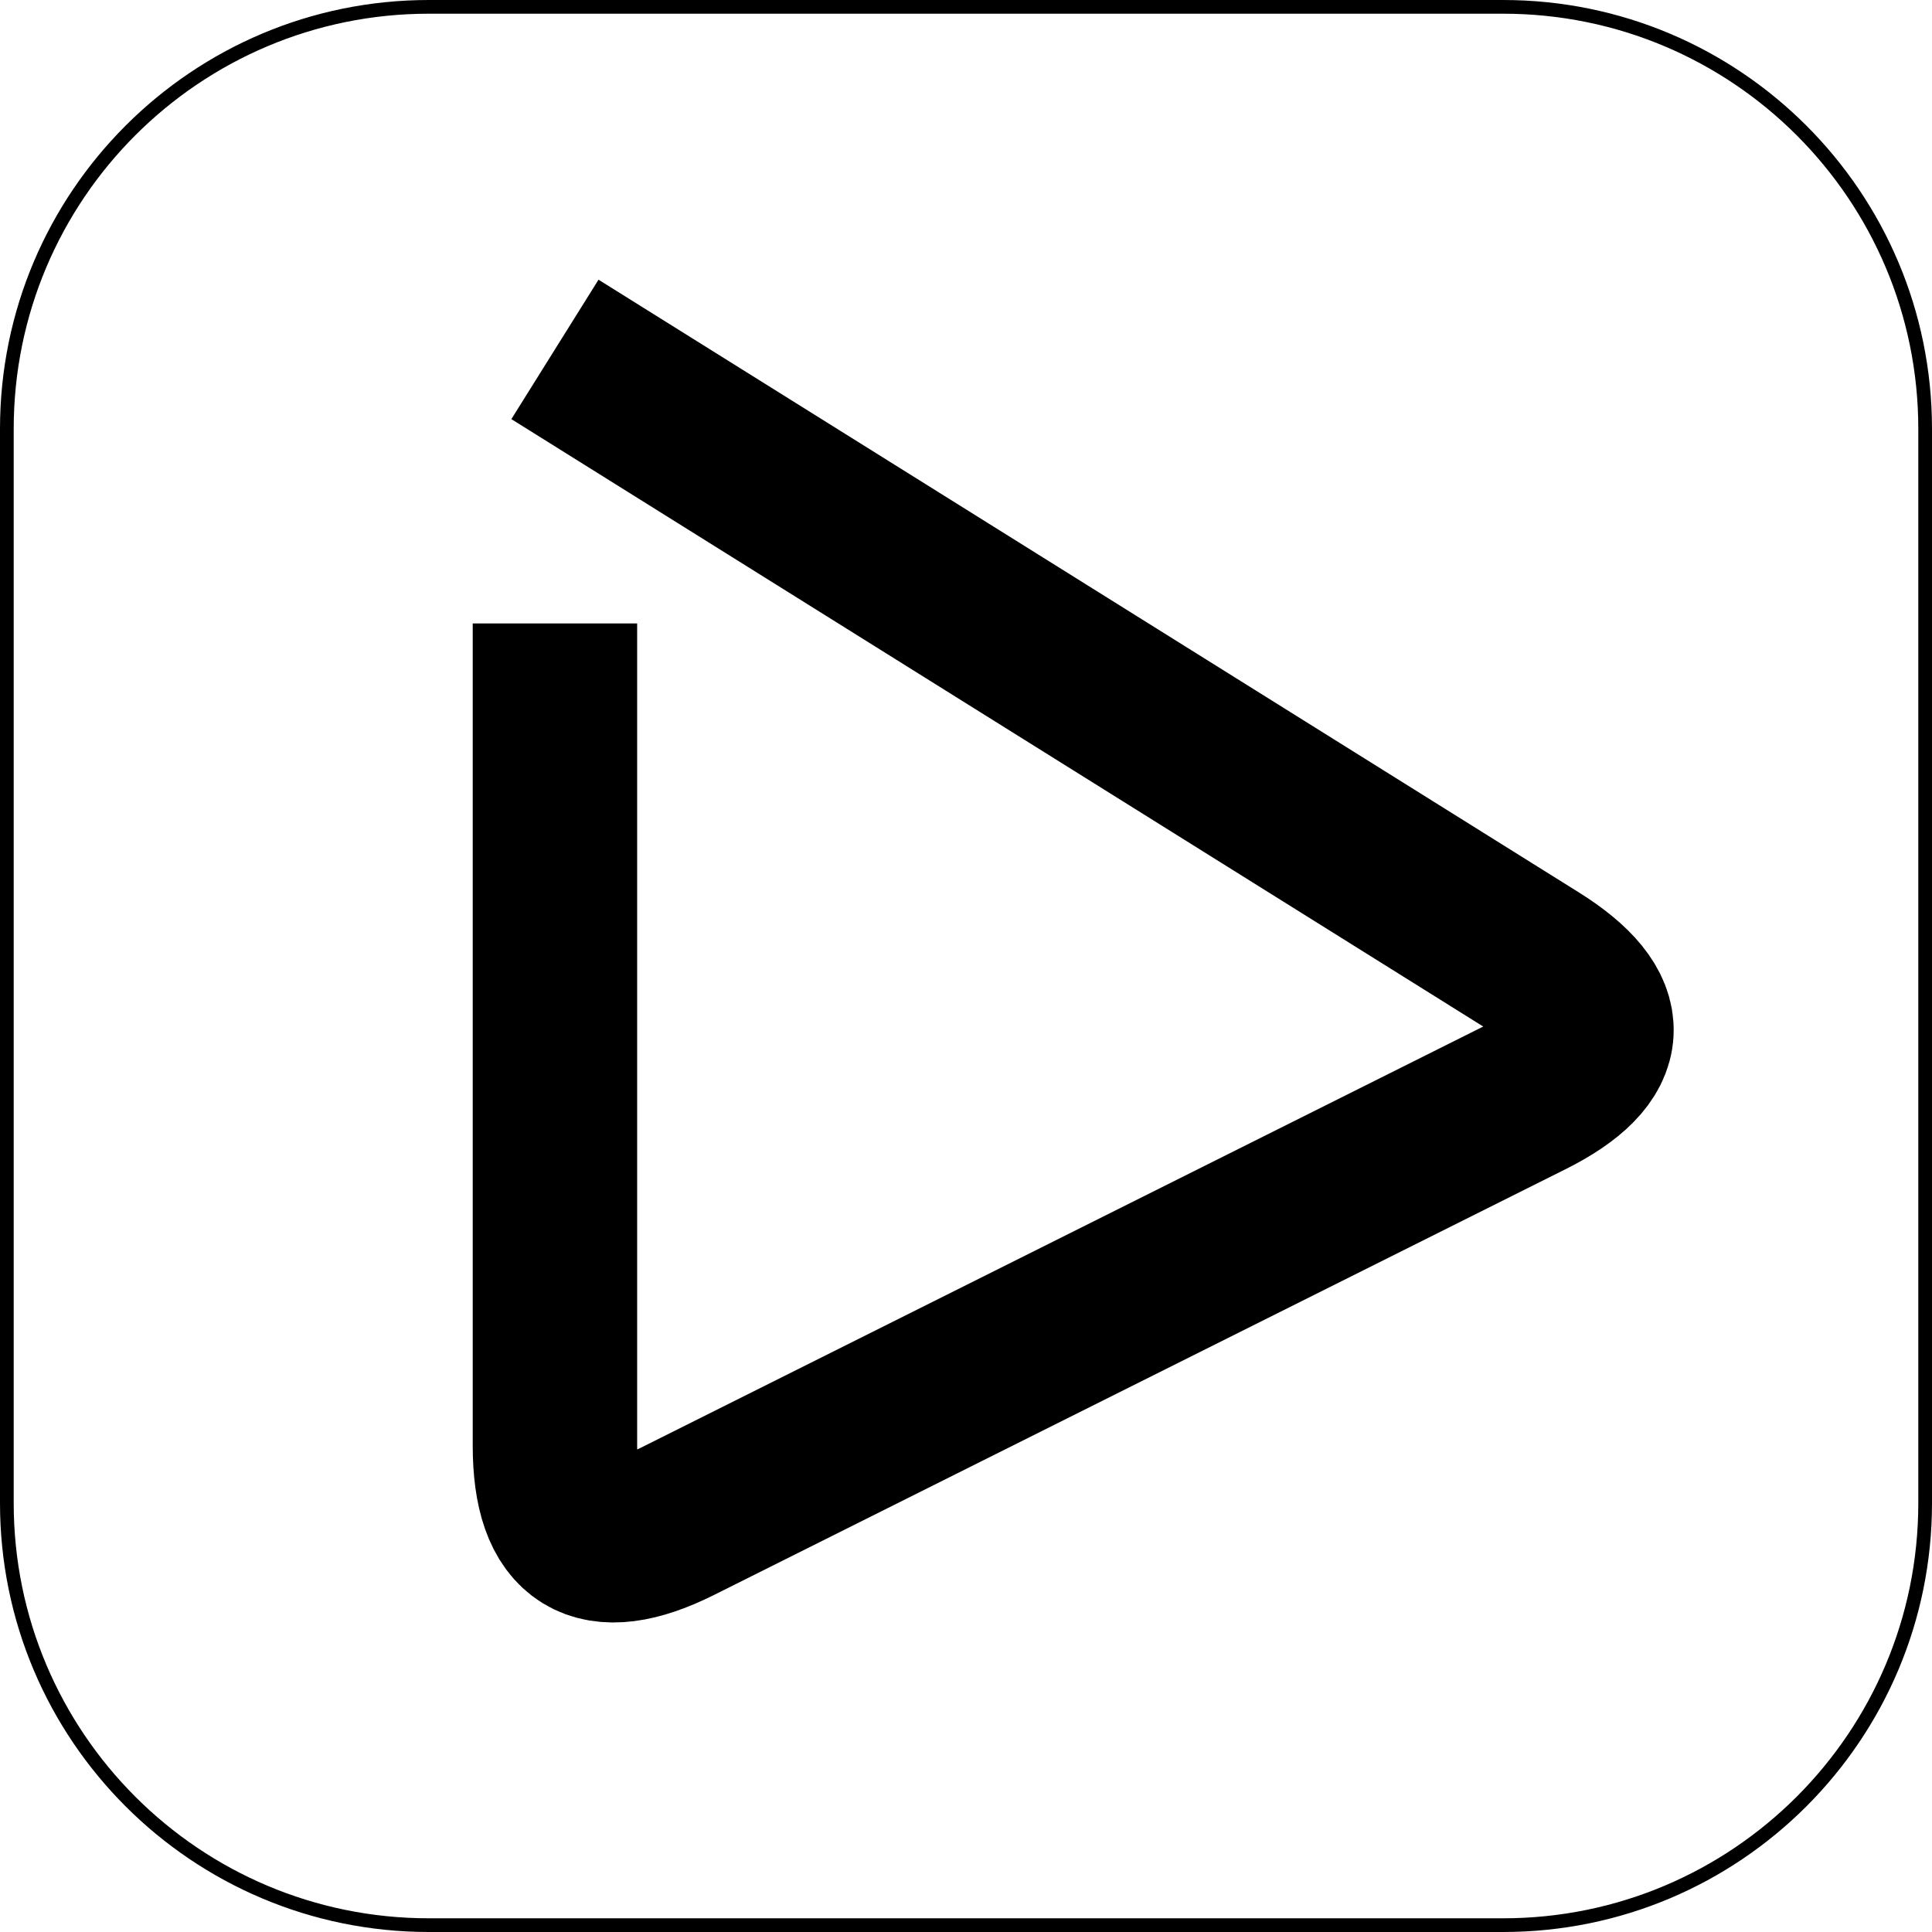
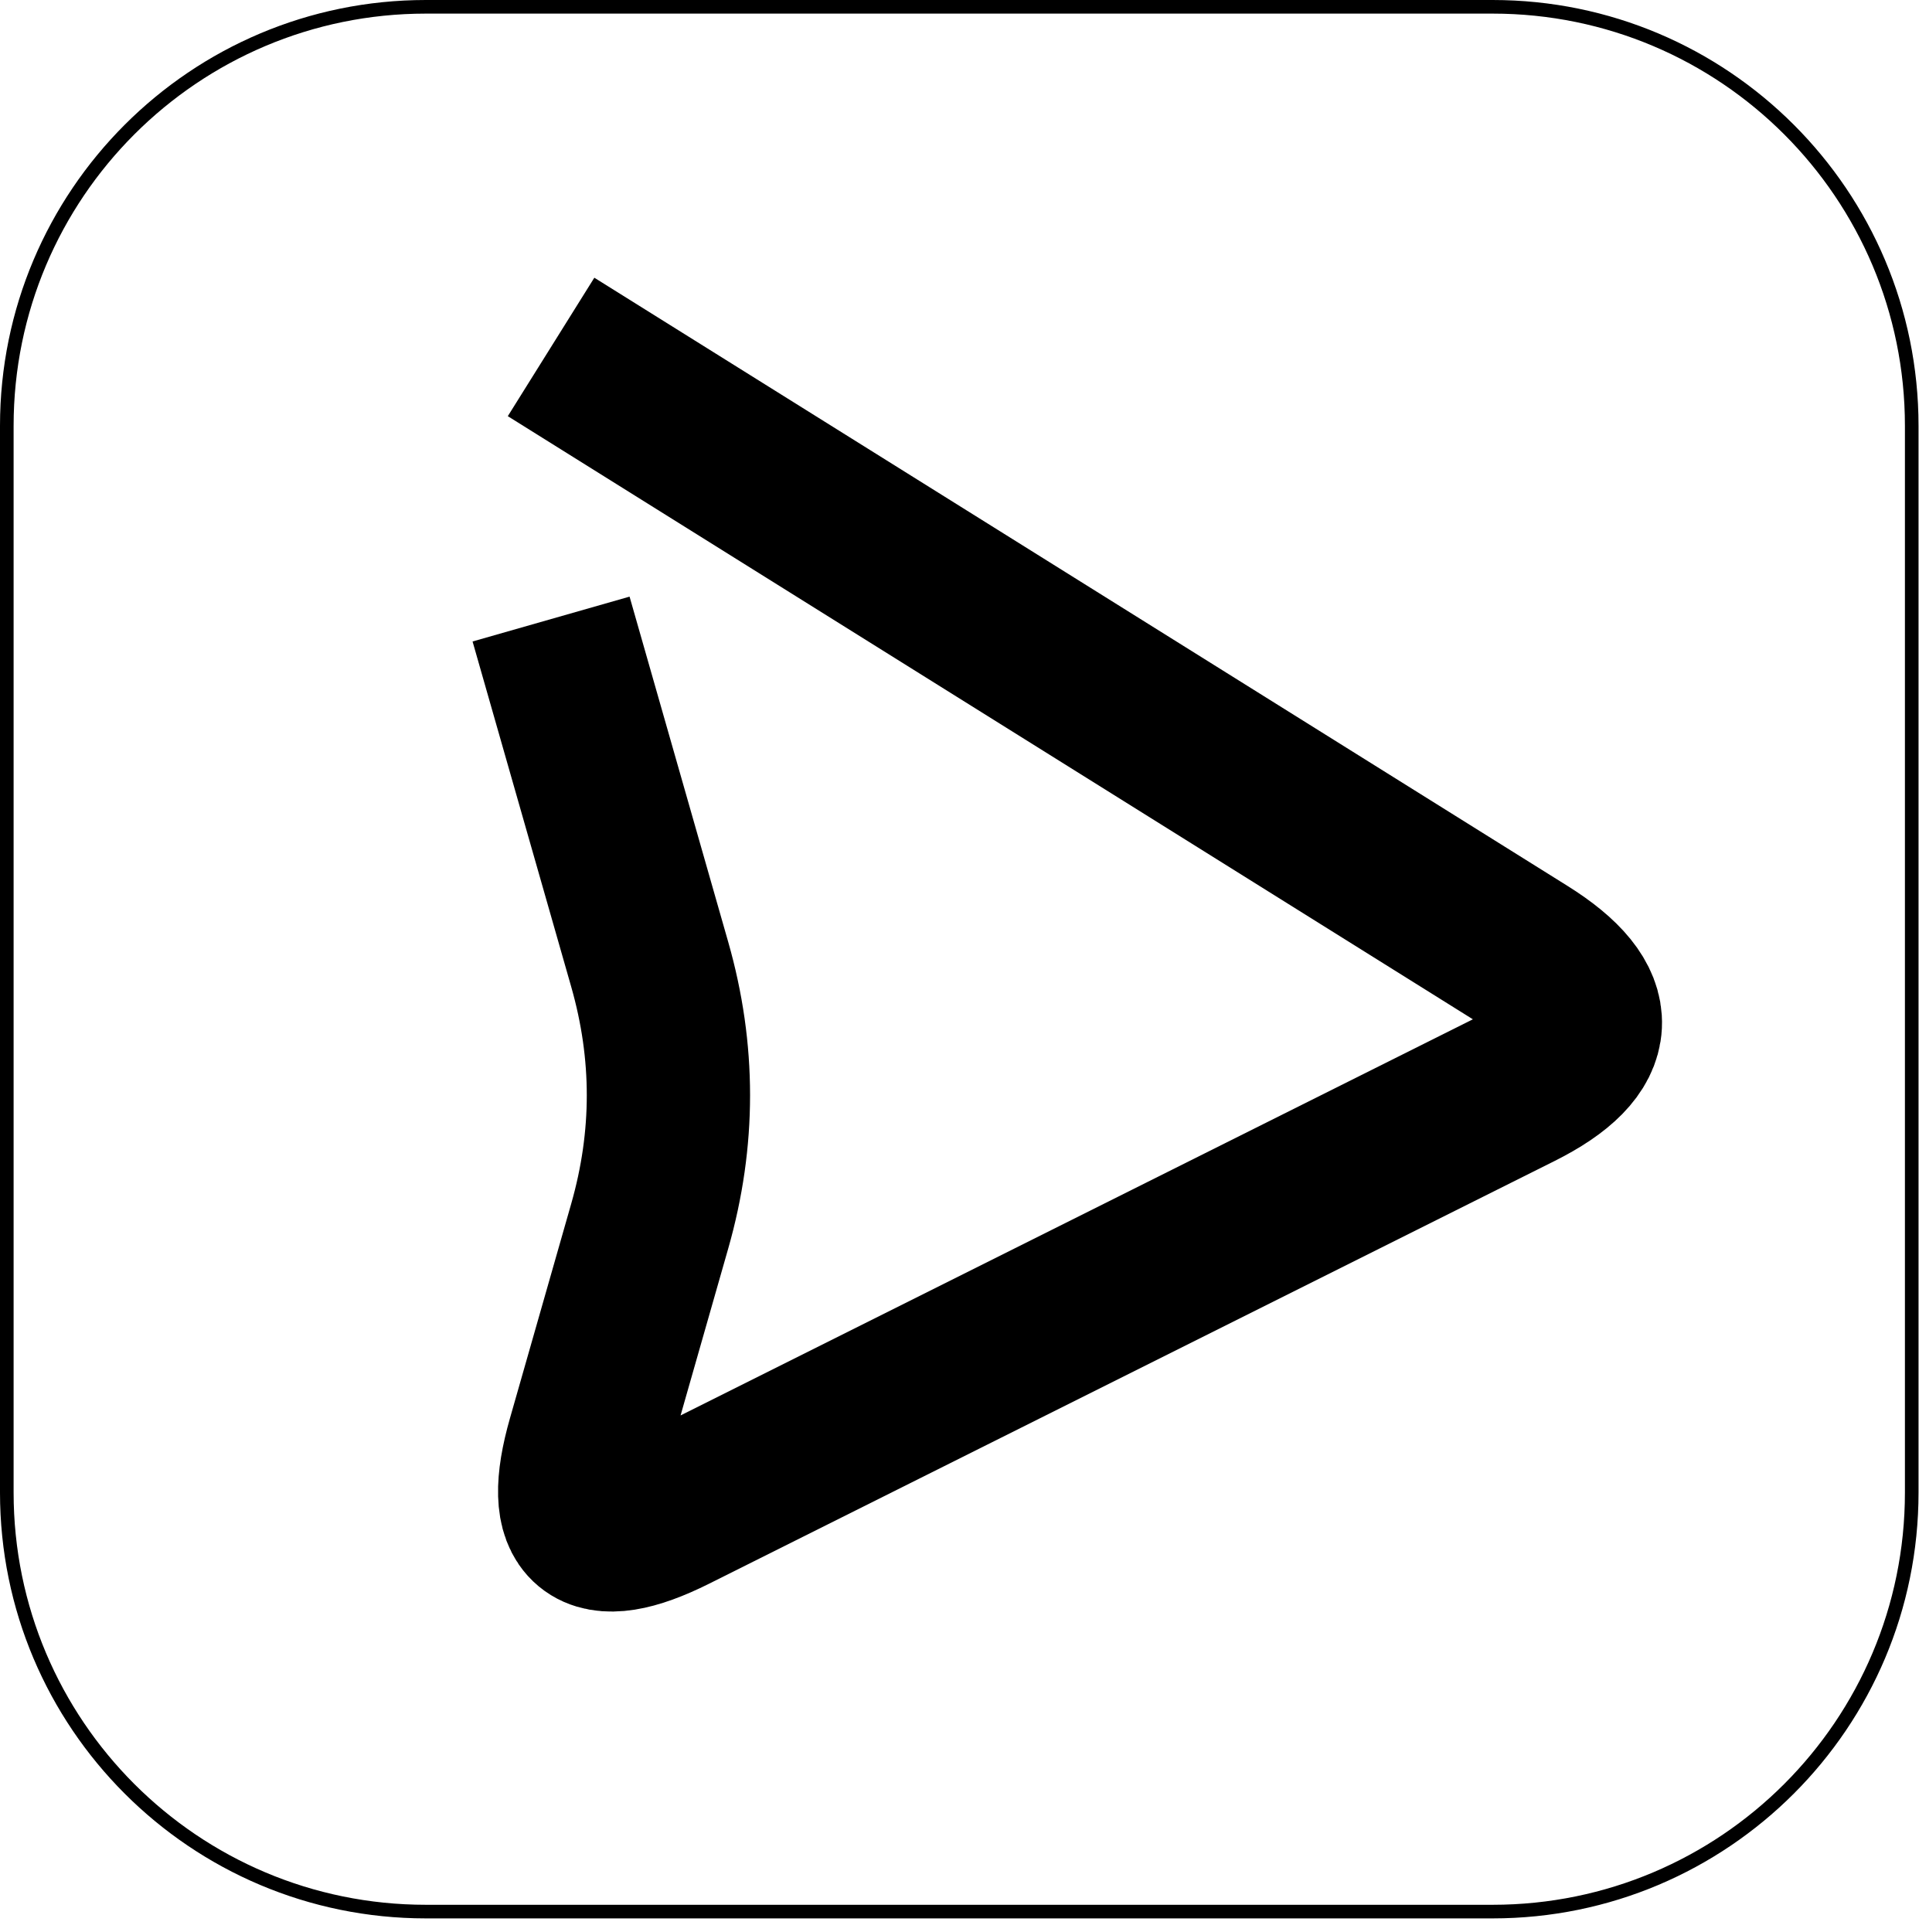
- <svg xmlns="http://www.w3.org/2000/svg" version="1.1" width="141px" height="141px" viewBox="-0.5 -0.5 141 141">
+ <svg xmlns="http://www.w3.org/2000/svg" version="1.1" width="141px" height="142px" viewBox="-0.5 -0.5 141 142">
  <defs />
  <g>
    <rect x="0" y="0" width="140" height="140" rx="30.8" ry="30.8" fill="rgb(255, 255, 255)" stroke="rgb(0, 0, 0)" pointer-events="all" />
-     <path d="M 40 25 L 111.52 69.7 Q 120 75 111.06 79.47 L 48.94 110.53 Q 40 115 40 105 L 40 45" fill="none" stroke="#000000" stroke-width="12" stroke-miterlimit="10" pointer-events="stroke" />
+     <path d="M 40 25 L 111.52 69.7 Q 120 75 111.06 79.47 L 48.94 110.53 Q 40 115 42.75 105.38 L 47.25 89.62 Q 50 80 47.25 70.38 L 40 45" fill="none" stroke="#000000" stroke-width="12" stroke-miterlimit="10" pointer-events="stroke" />
  </g>
</svg>
